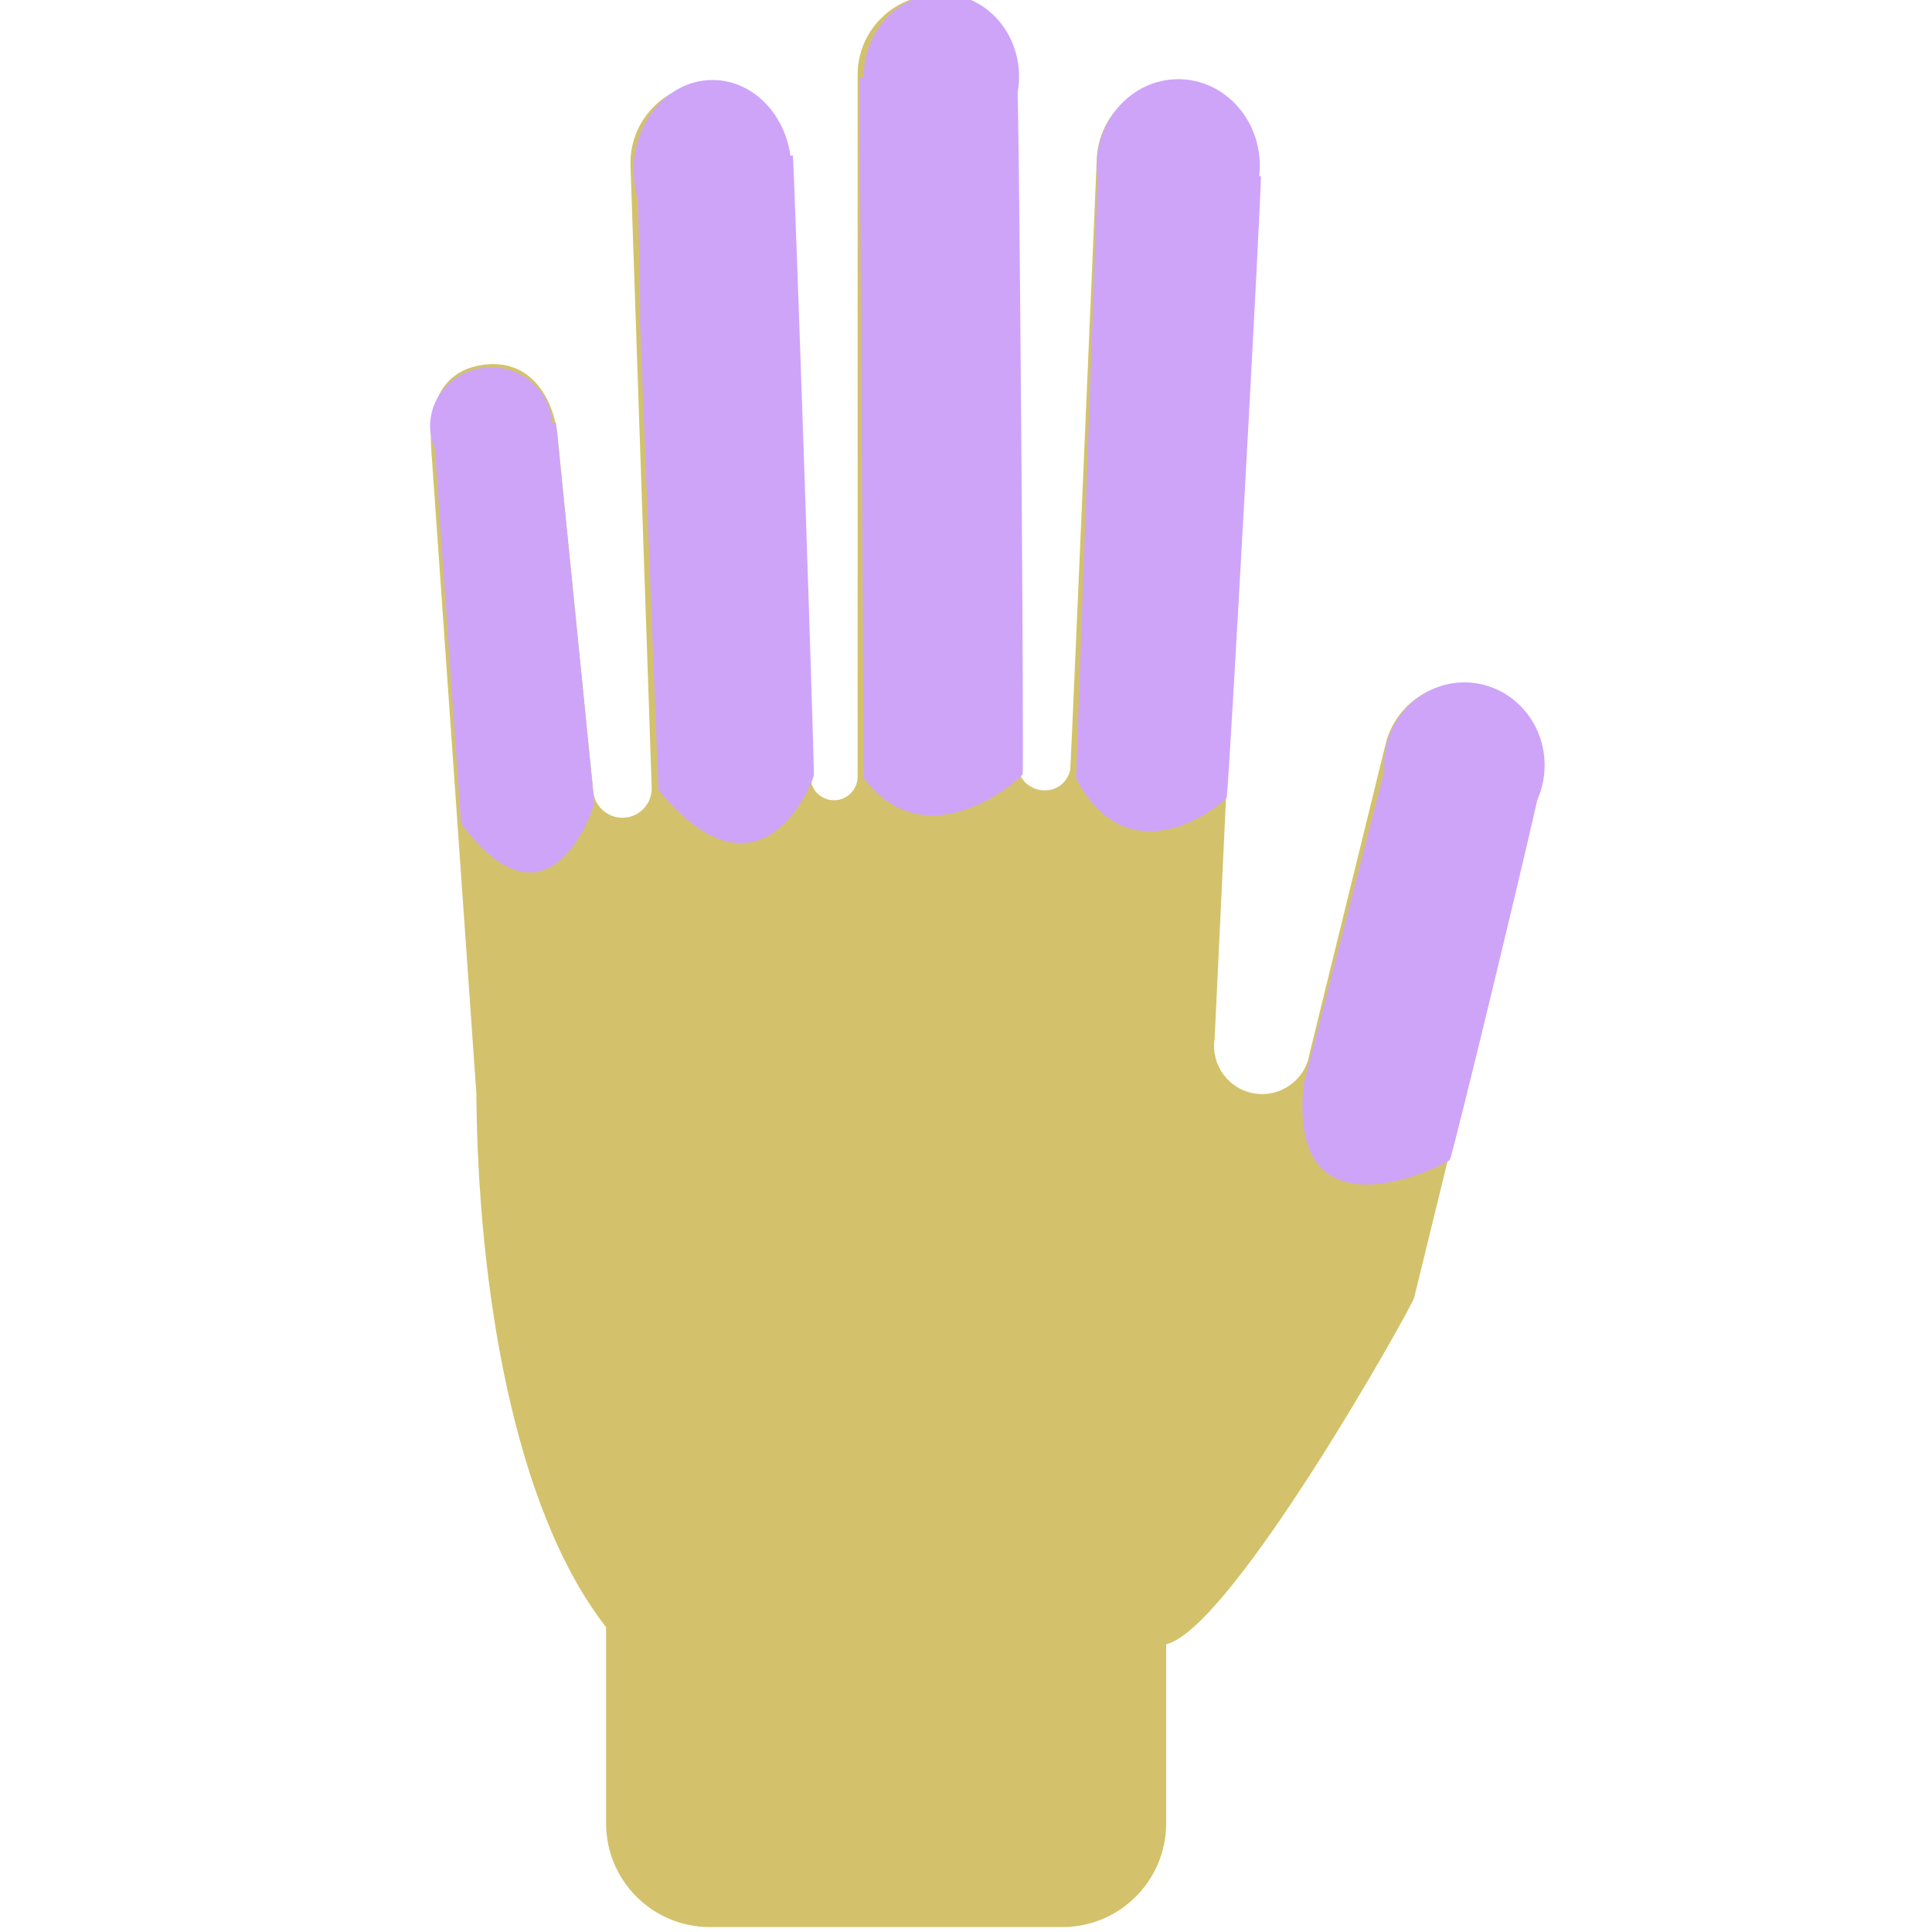
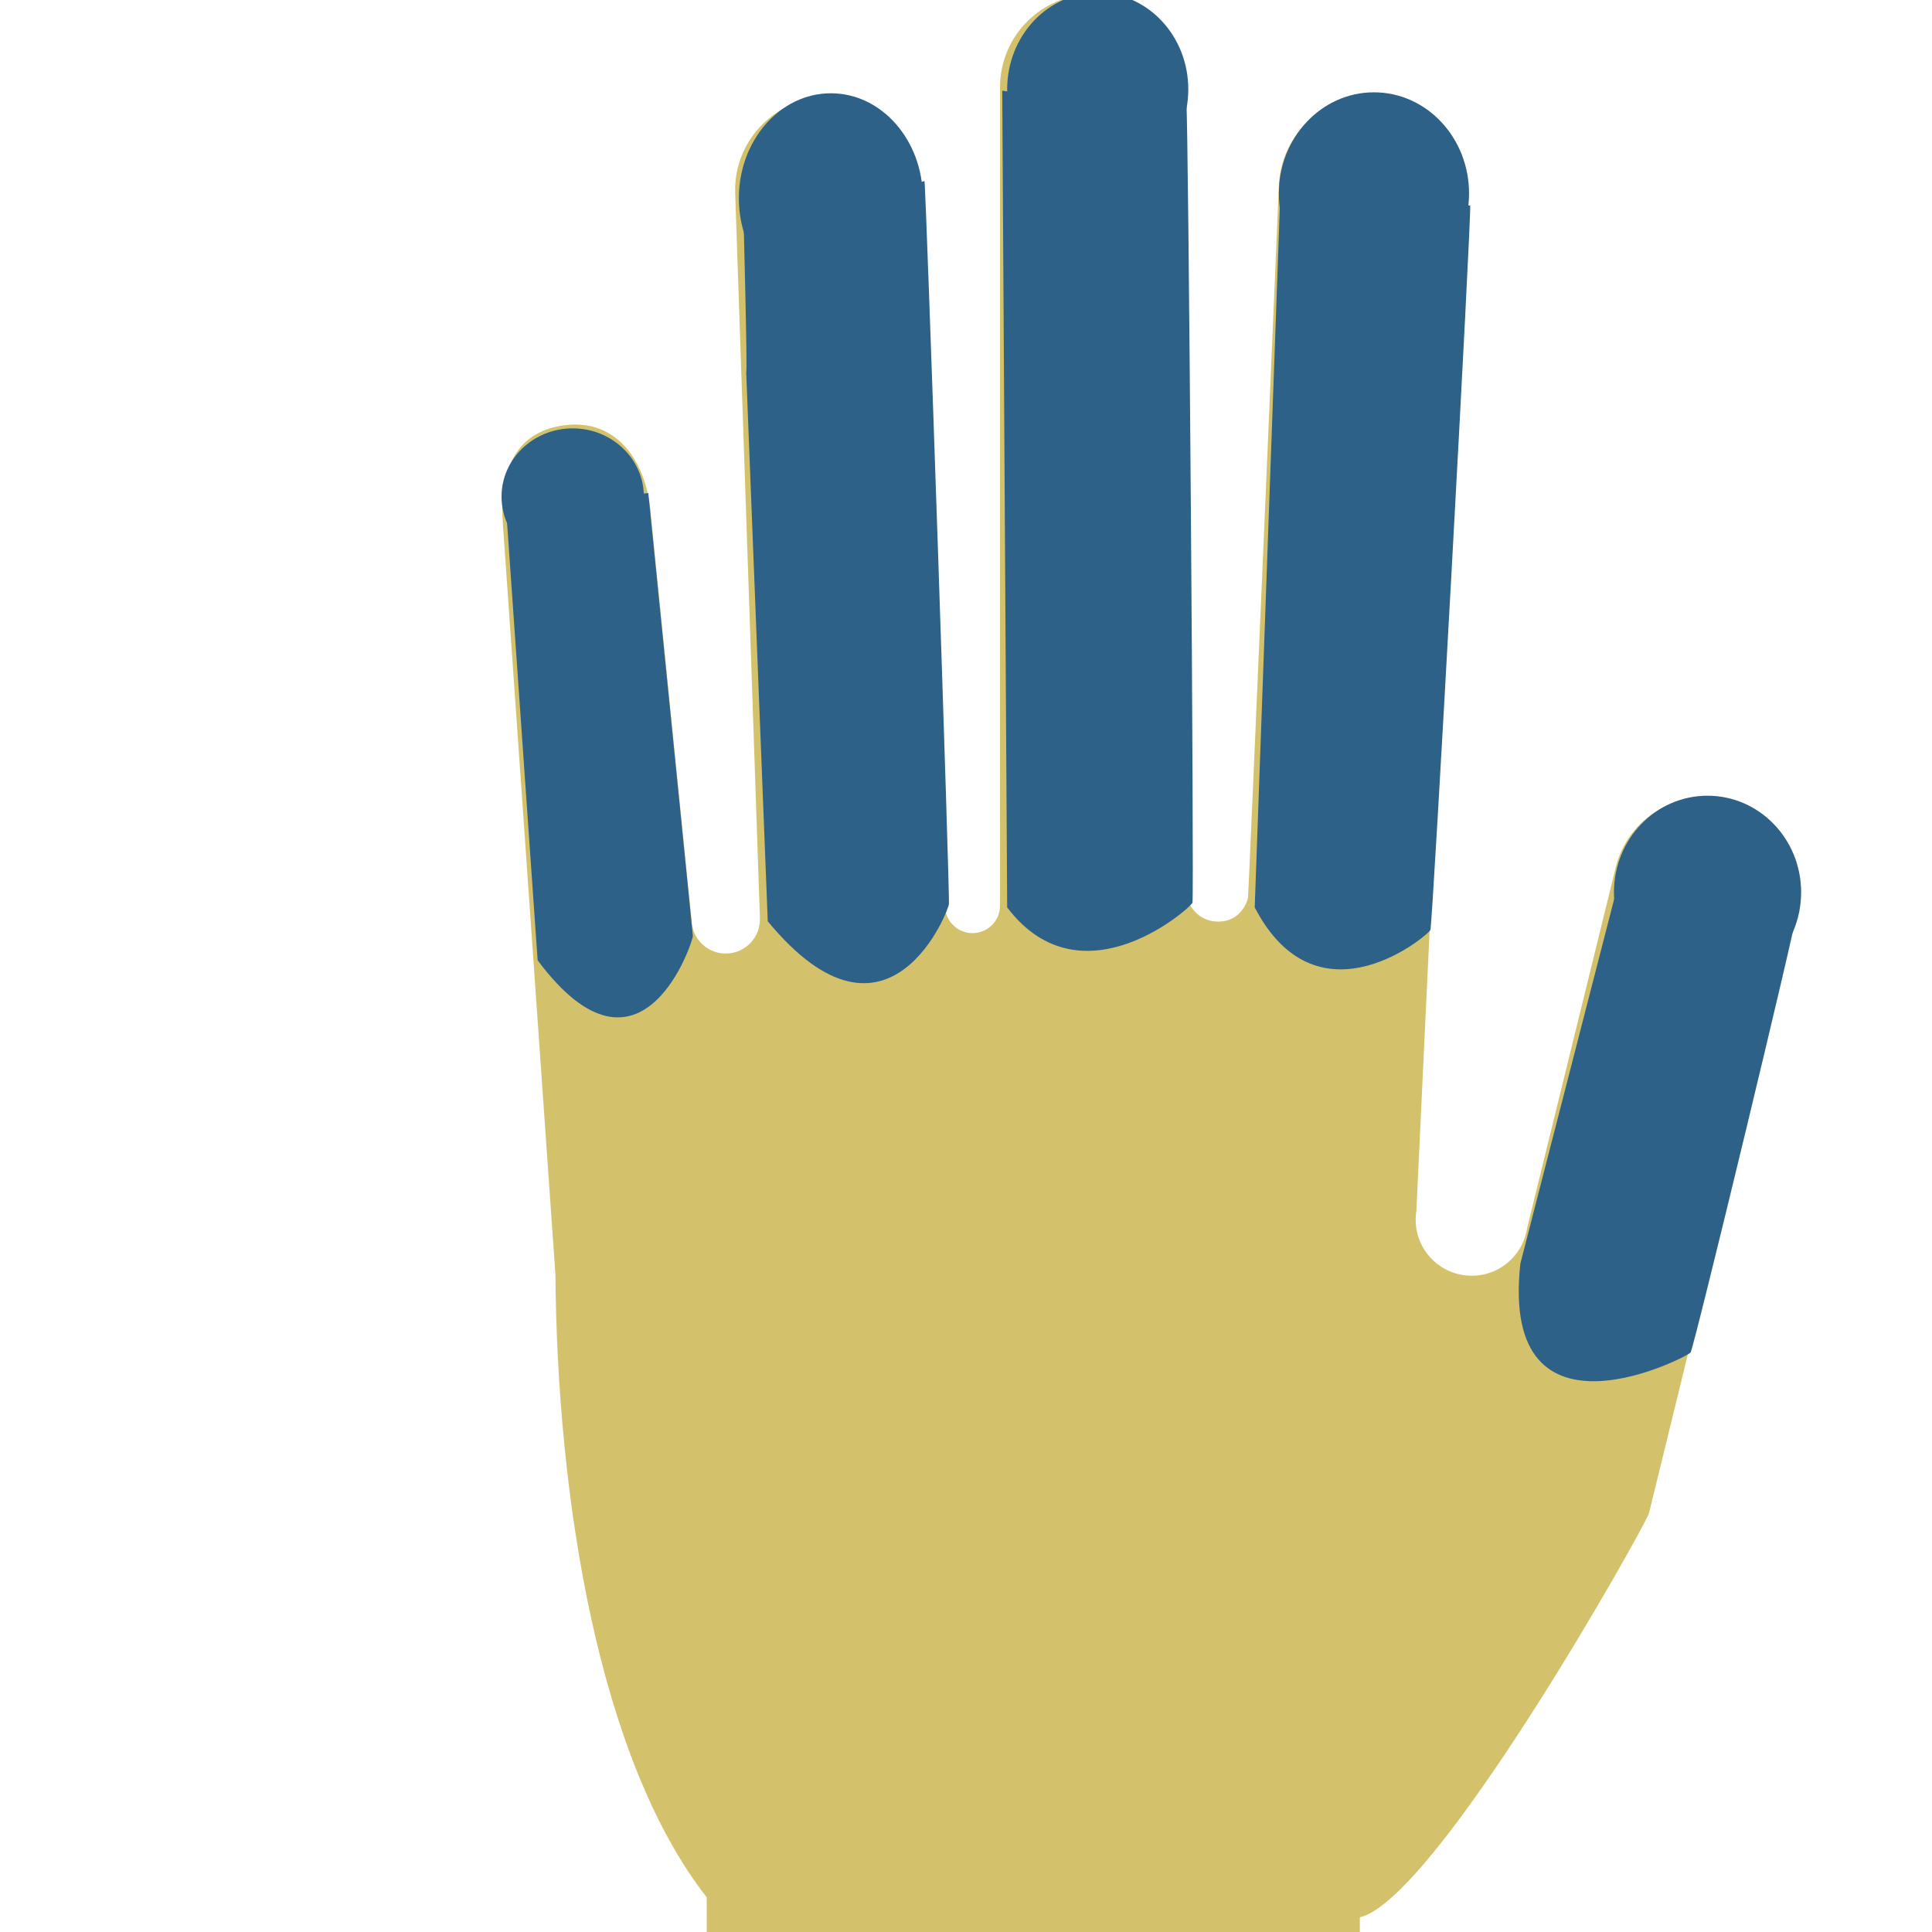
- <svg xmlns="http://www.w3.org/2000/svg" width="746.279" height="746.279">
+ <svg xmlns="http://www.w3.org/2000/svg" xmlns:xlink="http://www.w3.org/1999/xlink" version="1.1" preserveAspectRatio="xMidYMid meet" viewBox="0 0 640 640" width="640" height="640">
+   <defs>
+     <path d="M649.38 -70.19C649.38 -70.19 649.38 -70.19 649.38 -70.19C649.38 378.78 649.38 628.21 649.38 678.09C649.38 678.09 649.38 678.09 649.38 678.09C200.41 678.09 -49.02 678.09 -98.9 678.09C-98.9 678.09 -98.9 678.09 -98.9 678.09C-98.9 229.13 -98.9 -20.3 -98.9 -70.19C-98.9 -70.19 -98.9 -70.19 -98.9 -70.19C350.07 -70.19 599.49 -70.19 649.38 -70.19Z" id="ca7G0o6n" />
+     <path d="M215.6 170.59C216.95 184.03 227.75 291.56 229.1 305C229.35 311.25 234.62 316.12 240.87 315.86C247.11 315.62 251.97 310.35 251.73 304.1C250.91 280.09 244.36 88.06 243.54 64.05C242.95 47.07 256.22 32.82 273.2 32.22C290.19 31.61 304.44 44.89 305.05 61.87C305.85 85.68 312.25 276.18 313.05 300C313.05 305.03 317.13 309.11 322.16 309.11C327.2 309.11 331.27 305.03 331.27 300C331.27 272.88 331.28 55.96 331.28 28.85C331.28 11.87 345.06 -1.91 362.05 -1.91C379.04 -1.91 392.81 11.87 392.81 28.85C392.84 55.46 393.01 268.33 393.04 294.94C393.04 300.66 397.67 305.26 403.39 305.29C411.76 305.33 413.41 297.47 413.41 297.47C413.61 296.65 423.67 61.03 423.67 61.03C424.55 44.06 439.03 31.02 455.99 31.91C472.96 32.79 486.01 47.28 485.11 64.24C483.52 97.93 470.78 367.45 469.19 401.14C467.58 411.26 474.49 420.76 484.61 422.37C494.74 423.98 504.24 417.09 505.85 406.96C508.78 395.01 532.27 299.39 535.2 287.44C539.24 270.92 555.89 260.82 572.39 264.85C588.9 268.89 599.01 285.55 594.97 302.05C590.1 321.97 551.13 481.32 546.26 501.23C545.36 504.89 475.82 629.17 450.46 635.14C450.46 642.06 450.46 697.39 450.46 704.31C450.46 726.44 432.52 744.37 410.4 744.37C396.78 744.37 287.79 744.37 274.17 744.37C252.05 744.37 234.11 726.44 234.11 704.31C234.11 696.73 234.11 636.1 234.11 628.52C198.23 582.6 184.57 496.41 183.99 422.19C182.25 397.34 168.33 198.52 166.59 173.67C165.41 156.7 170.16 143.16 186.76 140.9C204.86 138.44 214.42 153.64 215.6 170.59Z" id="a1MogMg4kt" />
+     <path d="" id="a89809BMBG" />
+     <path d="M211.78 163.1C211.78 174.9 202.41 184.46 190.87 184.46C179.32 184.46 169.96 174.9 169.96 163.1C169.96 151.3 179.32 141.73 190.87 141.73C202.41 141.73 211.78 151.3 211.78 163.1Z" id="a1donwKLan" />
+     <path d="M253.81 307.62L244.76 75.24" id="eenhLjuq4" />
+     <path d="M167.62 168.1L214.76 163.33C223.62 251.33 228.54 300.22 229.52 310C230 310.48 212.86 364.76 178.1 318.1" id="a1pJJcq35P" />
+     <path d="M213.29 164.52C213.29 177.02 202.73 187.14 189.71 187.14C176.7 187.14 166.14 177.02 166.14 164.52C166.14 152.03 176.7 141.9 189.71 141.9C202.73 141.9 213.29 152.03 213.29 164.52Z" id="bpqIVltw" />
+     <path d="M305.71 65.67C305.71 84.87 292.07 100.43 275.24 100.43C258.41 100.43 244.76 84.87 244.76 65.67C244.76 46.47 258.41 30.9 275.24 30.9C292.07 30.9 305.71 46.47 305.71 65.67Z" id="d1J7lwqkAI" />
+     <path d="M247.19 123.29C247.67 123.76 246.24 69.95 246.24 69.95C246.24 69.95 306.71 60.43 306.24 59.95C306.71 60.43 314.81 299.95 314.33 299.48C314.81 299.95 294.81 354.24 254.33 305.19C252.9 268.81 247.9 141.48 247.19 123.29Z" id="a1NrjMX3j5" />
+     <path d="M393.64 29.58C393.64 47.26 380.21 61.58 363.64 61.58C347.07 61.58 333.64 47.26 333.64 29.58C333.64 11.91 347.07 -2.42 363.64 -2.42C380.21 -2.42 393.64 11.91 393.64 29.58Z" id="bOm4GbCDa" />
+     <path d="M333.64 300.59C358.64 333.59 395.64 299.59 395.01 299.01C395.64 299.59 393.64 35.58 393.01 35C393.64 35.58 332.64 30.58 332.01 30" id="b53wgVCk6" />
+     <path d="M486.64 64.08C486.64 82.59 472.54 97.59 455.14 97.59C437.74 97.59 423.64 82.59 423.64 64.08C423.64 45.58 437.74 30.58 455.14 30.58C472.54 30.58 486.64 45.58 486.64 64.08Z" id="bmXKJ13l" />
+     <path d="M415.64 300.59C436.94 341.59 474.47 308.59 473.83 308.01C474.47 308.59 487.65 68.58 487.01 68C487.65 68.58 424.77 64.58 424.13 64" id="bTBLTTiWM" />
+     <path d="M596.65 295.59C596.65 313.26 582.77 327.59 565.64 327.59C548.52 327.59 534.64 313.26 534.64 295.59C534.64 277.92 548.52 263.59 565.64 263.59C582.77 263.59 596.65 277.92 596.65 295.59Z" id="b4jyKYd4sZ" />
+     <path d="M503.64 418.59C496.64 482.6 560.64 448.59 560.02 448.01C560.64 448.59 595.65 303.59 595.02 303.01C595.65 303.59 538.64 282.59 538.64 282.59" id="a1HTyshJ7V" />
+   </defs>
  <g>
-     <rect fill="none" id="canvas_background" height="748.279" width="748.279" y="-1" x="-1" />
-   </g>
-   <g>
-     <g stroke="null" stroke-width="0" fill="#d3c26b" id="svg_1">
-       <path stroke="null" fill="#d3c26b" id="svg_2" d="m186.757,140.899c18.099,-2.46 27.659,12.74 28.846,29.688l13.495,134.416c0.252,6.244 5.518,11.114 11.769,10.862c6.244,-0.245 11.106,-5.51 10.862,-11.768l-8.186,-240.043c-0.597,-16.984 12.675,-31.234 29.658,-31.838c16.984,-0.604 31.234,12.675 31.846,29.651l8,238.13c0,5.036 4.085,9.114 9.113,9.114c5.036,0 9.114,-4.079 9.114,-9.114l0.007,-271.147c0,-16.983 13.775,-30.759 30.766,-30.759c16.99,0 30.766,13.775 30.766,30.759l0.223,266.091c0,5.719 4.634,10.322 10.358,10.351c8.366,0.043 10.014,-7.826 10.014,-7.826c0.201,-0.813 10.258,-236.439 10.258,-236.439c0.886,-16.969 15.364,-30.004 32.326,-29.112c16.971,0.877 30.013,15.365 29.119,32.327l-15.919,336.896c-1.611,10.121 5.294,19.623 15.415,21.234c10.129,1.611 19.631,-5.279 21.242,-15.408l29.355,-119.525c4.036,-16.516 20.688,-26.615 37.19,-22.587c16.509,4.042 26.615,20.695 22.58,37.197l-48.714,199.185c-0.899,3.654 -70.445,127.941 -95.803,133.904l0,69.172c0,22.127 -17.934,40.061 -40.053,40.061l-136.233,0c-22.126,0 -40.061,-17.934 -40.061,-40.061l0,-75.789c-35.88,-45.922 -49.541,-132.113 -50.116,-206.328l-17.408,-248.523c-1.179,-16.967 3.569,-30.513 20.171,-32.771z" />
-     </g>
-     <g id="svg_3" />
-     <g id="svg_4" />
-     <g id="svg_5" />
-     <g id="svg_6" />
-     <g id="svg_7" />
-     <g id="svg_8" />
-     <g id="svg_9" />
-     <g id="svg_10" />
-     <g id="svg_11" />
-     <g id="svg_12" />
-     <g id="svg_13" />
-     <g id="svg_14" />
-     <g id="svg_15" />
-     <g id="svg_16" />
-     <g id="svg_17" />
-     <path id="svg_32" d="m113.639,234.593" opacity="0.5" fill-opacity="0.6" stroke-opacity="null" stroke-width="1.5" stroke="#000" fill="#e8760b" />
-     <ellipse ry="21.364" rx="20.909" id="svg_38" cy="163.097" cx="190.866" stroke-width="0" fill="none" />
-     <path id="svg_47" d="m253.81,307.619l-9.048,-232.381" opacity="0.5" fill-opacity="null" stroke-opacity="null" stroke-width="0" stroke="#000" fill="#e8760b" />
-     <g id="svg_18">
-       <path id="svg_43" d="m167.619,168.095l47.143,-4.762l14.762,146.667c0.476,0.476 -16.667,54.762 -51.429,8.095" stroke-opacity="null" stroke-width="0" stroke="#000" fill="#cea4f9" />
-       <ellipse stroke="#000" ry="22.619" rx="23.571" id="svg_41" cy="164.524" cx="189.714" stroke-width="0" fill="#cea4f9" />
-     </g>
-     <g id="svg_19">
-       <ellipse stroke="#000" ry="34.762" rx="30.476" id="svg_45" cy="65.667" cx="275.238" stroke-opacity="null" stroke-width="0" fill="#cea4f9" />
-       <path id="svg_49" d="m254.333,305.19l-7.143,-181.905c0.476,0.476 -0.952,-53.333 -0.952,-53.333c0,0 60.476,-9.524 60,-10c0.476,0.476 8.571,240 8.095,239.524c0.476,0.476 -19.524,54.762 -60,5.714z" stroke-opacity="null" stroke-width="0" stroke="#000" fill="#cea4f9" />
-     </g>
-     <g id="svg_20">
-       <ellipse ry="32.001" rx="30.001" id="svg_50" cy="29.583" cx="363.639" stroke-opacity="null" stroke-width="0" fill="#cea4f9" stroke="#000" />
-       <path id="svg_56" d="m333.638,300.591c25.001,33.001 62.002,-1 61.372,-1.582c0.629,0.582 -1.371,-263.425 -2,-264.007c0.629,0.582 -60.372,-4.418 -61.002,-5" stroke-opacity="null" stroke-width="0" fill="#cea4f9" stroke="#000" />
-     </g>
-     <g id="svg_21">
-       <ellipse stroke="#000" ry="33.501" rx="31.501" id="svg_57" cy="64.084" cx="455.142" stroke-opacity="null" stroke-width="0" fill="#cea4f9" />
-       <path stroke="#000" id="svg_60" d="m415.641,300.591c21.299,41.001 58.826,8 58.187,7.418c0.638,0.582 13.823,-239.424 13.185,-240.007c0.638,0.582 -62.244,-3.418 -62.882,-4" stroke-opacity="null" stroke-width="0" fill="#cea4f9" />
-     </g>
-     <g id="svg_22">
-       <ellipse stroke="#000" ry="32.001" rx="31.001" id="svg_62" cy="295.591" cx="565.645" stroke-opacity="null" stroke-width="0" fill="#cea4f9" />
-       <path id="svg_65" d="m503.643,418.594c-7,64.002 57.002,30.001 56.372,29.418c0.629,0.582 35.63,-144.422 35.001,-145.004c0.629,0.582 -56.372,-20.418 -56.372,-20.418" stroke-opacity="null" stroke-width="0" stroke="#000" fill="#cea4f9" />
+     <g>
+       <g>
+         <use xlink:href="#ca7G0o6n" opacity="1" fill="#000000" fill-opacity="0" />
+         <g>
+           <use xlink:href="#ca7G0o6n" opacity="1" fill-opacity="0" stroke="#000000" stroke-width="1" stroke-opacity="0" />
+         </g>
+       </g>
+       <g>
+         <use xlink:href="#a1MogMg4kt" opacity="1" fill="#d3c26b" fill-opacity="1" />
+         <g>
+           <use xlink:href="#a1MogMg4kt" opacity="1" fill-opacity="0" stroke="#000000" stroke-width="0" stroke-opacity="1" />
+         </g>
+       </g>
+       <g>
+         <use xlink:href="#a89809BMBG" opacity="1" fill="#e8760b" fill-opacity="0.6" />
+         <g>
+           <use xlink:href="#a89809BMBG" opacity="1" fill-opacity="0" stroke="#000000" stroke-width="1.5" stroke-opacity="1" />
+         </g>
+       </g>
+       <g>
+         <use xlink:href="#a1donwKLan" opacity="1" fill="#000000" fill-opacity="0" />
+         <g>
+           <use xlink:href="#a1donwKLan" opacity="1" fill-opacity="0" stroke="#000000" stroke-width="0" stroke-opacity="0" />
+         </g>
+       </g>
+       <g>
+         <use xlink:href="#eenhLjuq4" opacity="1" fill="#000000" fill-opacity="1" />
+         <g>
+           <use xlink:href="#eenhLjuq4" opacity="1" fill-opacity="0" stroke="#000000" stroke-width="0" stroke-opacity="1" />
+         </g>
+       </g>
+       <g>
+         <use xlink:href="#a1pJJcq35P" opacity="1" fill="#2d6187" fill-opacity="1" />
+         <g>
+           <use xlink:href="#a1pJJcq35P" opacity="1" fill-opacity="0" stroke="#000000" stroke-width="0" stroke-opacity="1" />
+         </g>
+       </g>
+       <g>
+         <use xlink:href="#bpqIVltw" opacity="1" fill="#2d6187" fill-opacity="1" />
+         <g>
+           <use xlink:href="#bpqIVltw" opacity="1" fill-opacity="0" stroke="#000000" stroke-width="0" stroke-opacity="1" />
+         </g>
+       </g>
+       <g>
+         <use xlink:href="#d1J7lwqkAI" opacity="1" fill="#2d6187" fill-opacity="1" />
+         <g>
+           <use xlink:href="#d1J7lwqkAI" opacity="1" fill-opacity="0" stroke="#000000" stroke-width="0" stroke-opacity="1" />
+         </g>
+       </g>
+       <g>
+         <use xlink:href="#a1NrjMX3j5" opacity="1" fill="#2d6187" fill-opacity="1" />
+         <g>
+           <use xlink:href="#a1NrjMX3j5" opacity="1" fill-opacity="0" stroke="#000000" stroke-width="0" stroke-opacity="1" />
+         </g>
+       </g>
+       <g>
+         <use xlink:href="#bOm4GbCDa" opacity="1" fill="#2d6187" fill-opacity="1" />
+         <g>
+           <use xlink:href="#bOm4GbCDa" opacity="1" fill-opacity="0" stroke="#000000" stroke-width="0" stroke-opacity="1" />
+         </g>
+       </g>
+       <g>
+         <use xlink:href="#b53wgVCk6" opacity="1" fill="#2d6187" fill-opacity="1" />
+         <g>
+           <use xlink:href="#b53wgVCk6" opacity="1" fill-opacity="0" stroke="#000000" stroke-width="0" stroke-opacity="1" />
+         </g>
+       </g>
+       <g>
+         <use xlink:href="#bmXKJ13l" opacity="1" fill="#2d6187" fill-opacity="1" />
+         <g>
+           <use xlink:href="#bmXKJ13l" opacity="1" fill-opacity="0" stroke="#000000" stroke-width="0" stroke-opacity="1" />
+         </g>
+       </g>
+       <g>
+         <use xlink:href="#bTBLTTiWM" opacity="1" fill="#2d6187" fill-opacity="1" />
+         <g>
+           <use xlink:href="#bTBLTTiWM" opacity="1" fill-opacity="0" stroke="#000000" stroke-width="0" stroke-opacity="1" />
+         </g>
+       </g>
+       <g>
+         <use xlink:href="#b4jyKYd4sZ" opacity="1" fill="#2d6187" fill-opacity="1" />
+         <g>
+           <use xlink:href="#b4jyKYd4sZ" opacity="1" fill-opacity="0" stroke="#000000" stroke-width="0" stroke-opacity="1" />
+         </g>
+       </g>
+       <g>
+         <use xlink:href="#a1HTyshJ7V" opacity="1" fill="#2d6187" fill-opacity="1" />
+         <g>
+           <use xlink:href="#a1HTyshJ7V" opacity="1" fill-opacity="0" stroke="#000000" stroke-width="0" stroke-opacity="1" />
+         </g>
+       </g>
    </g>
  </g>
</svg>
